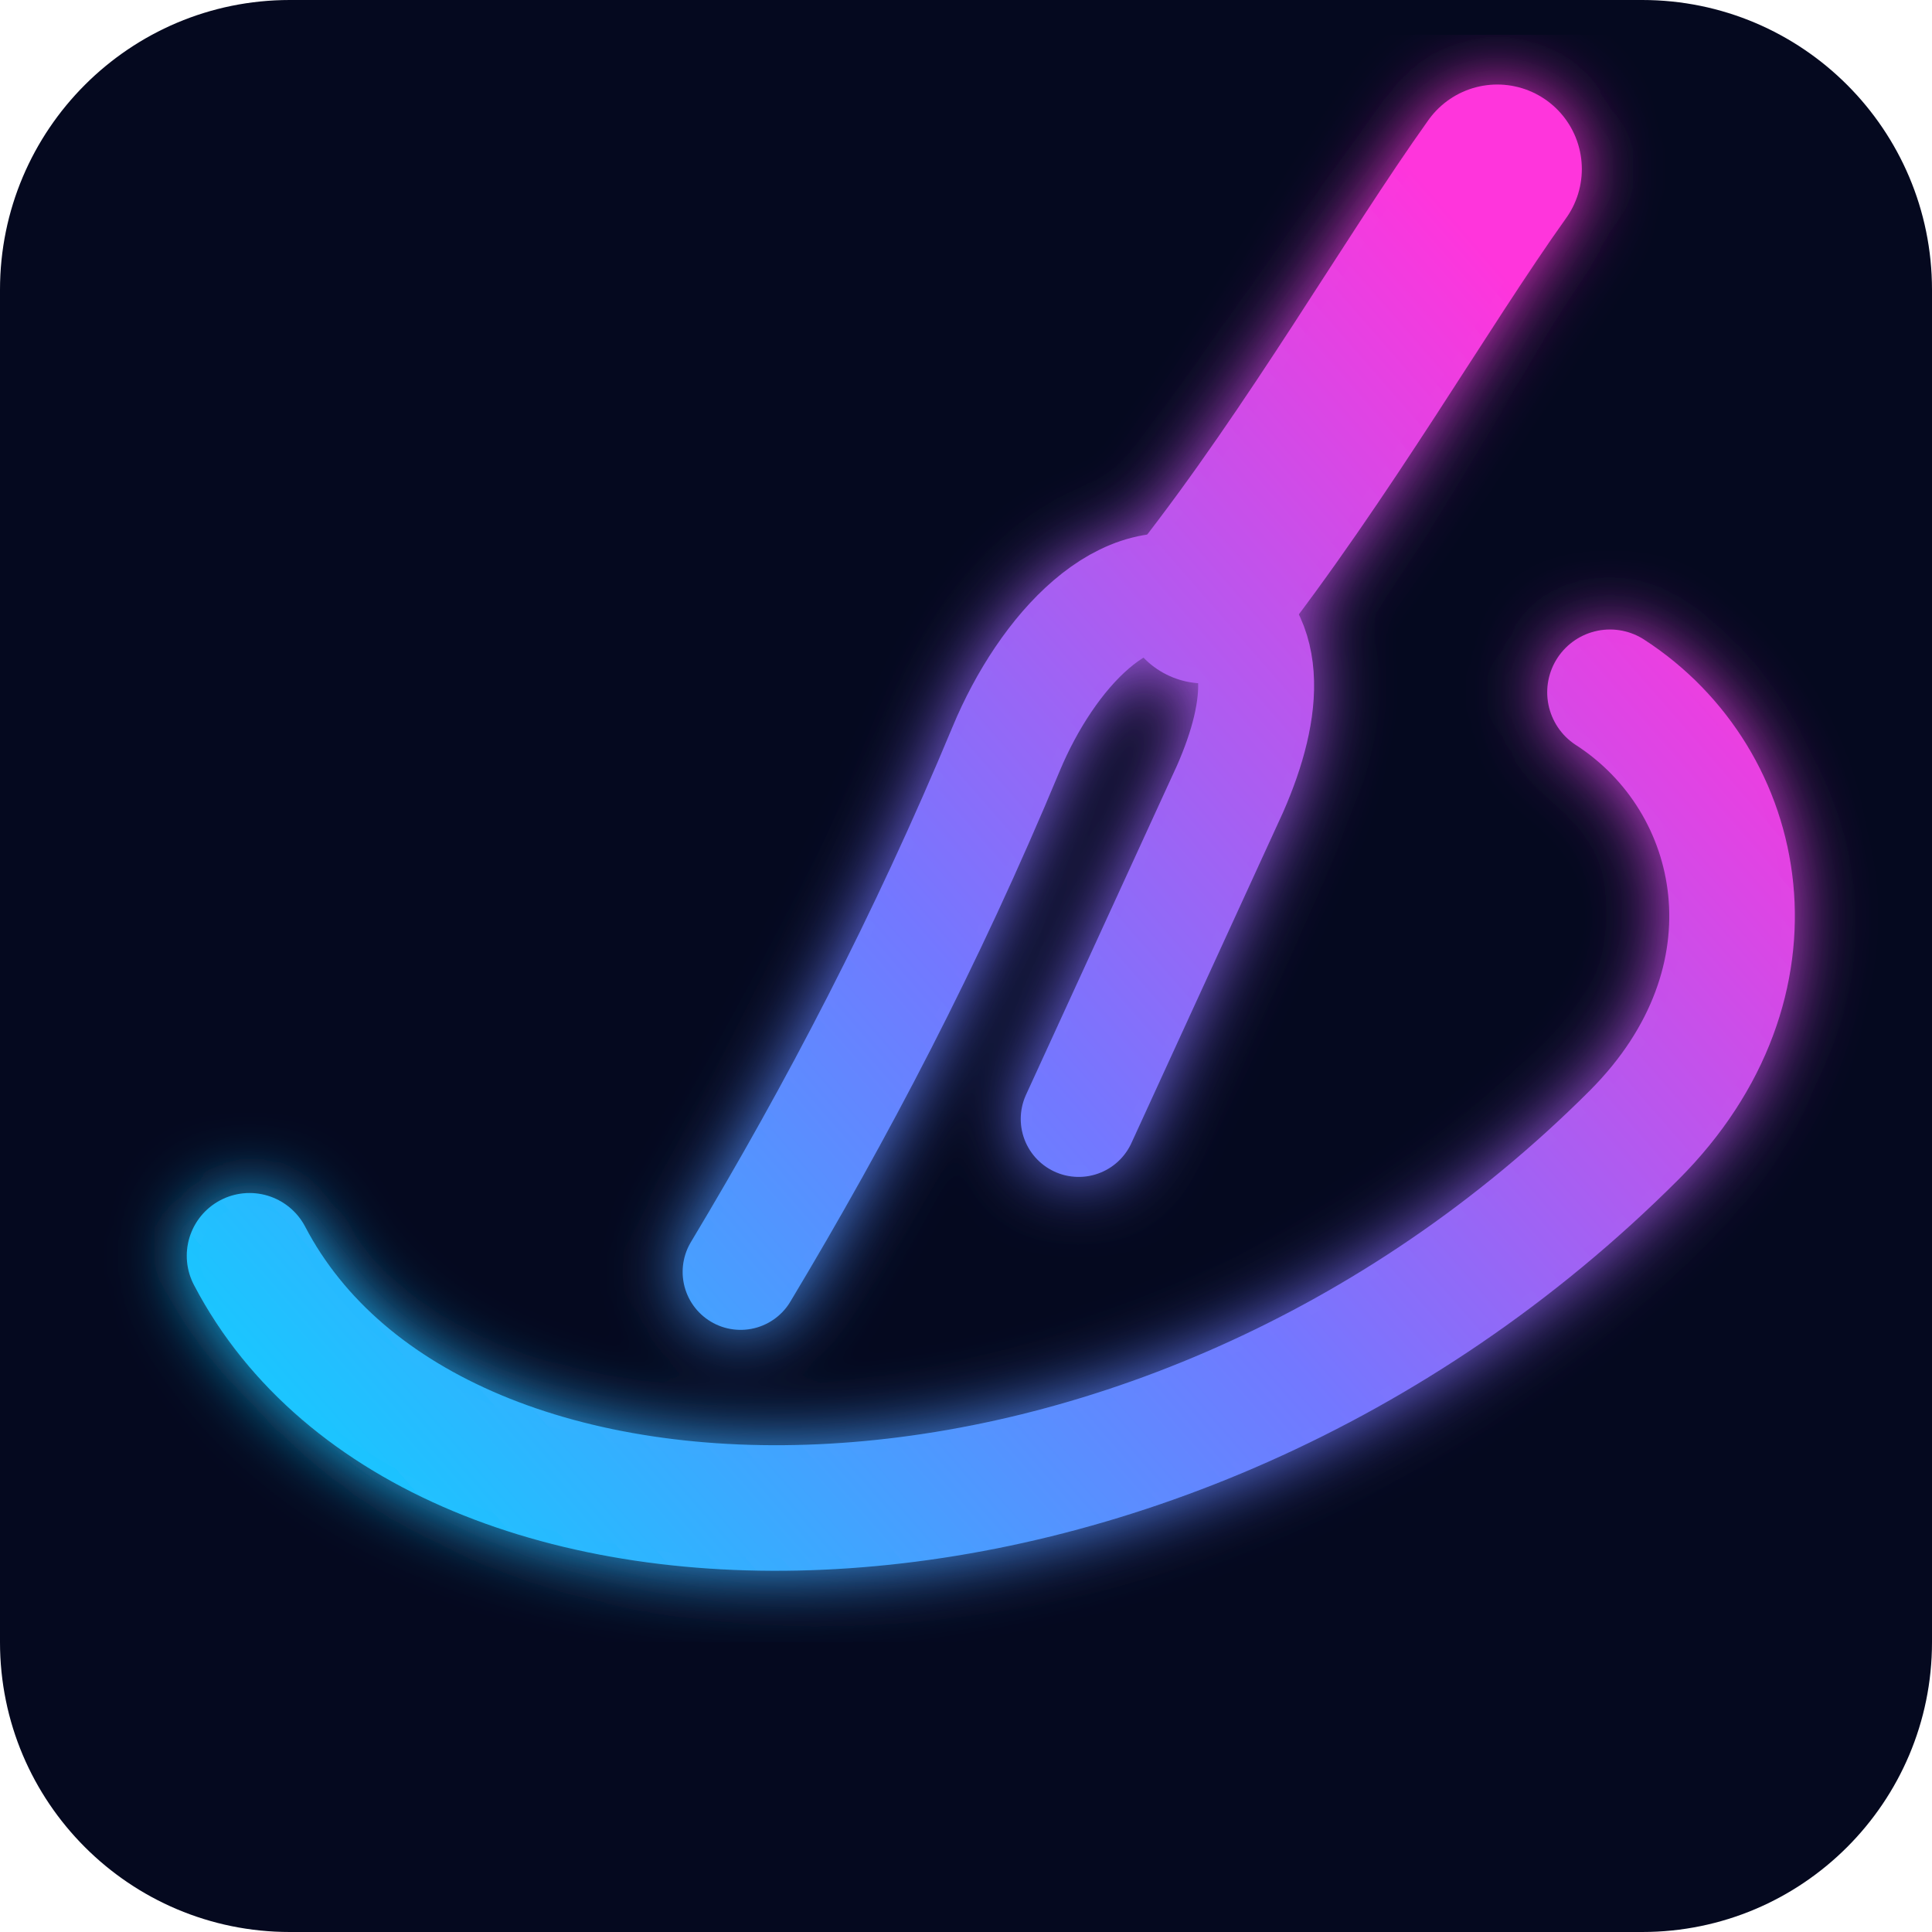
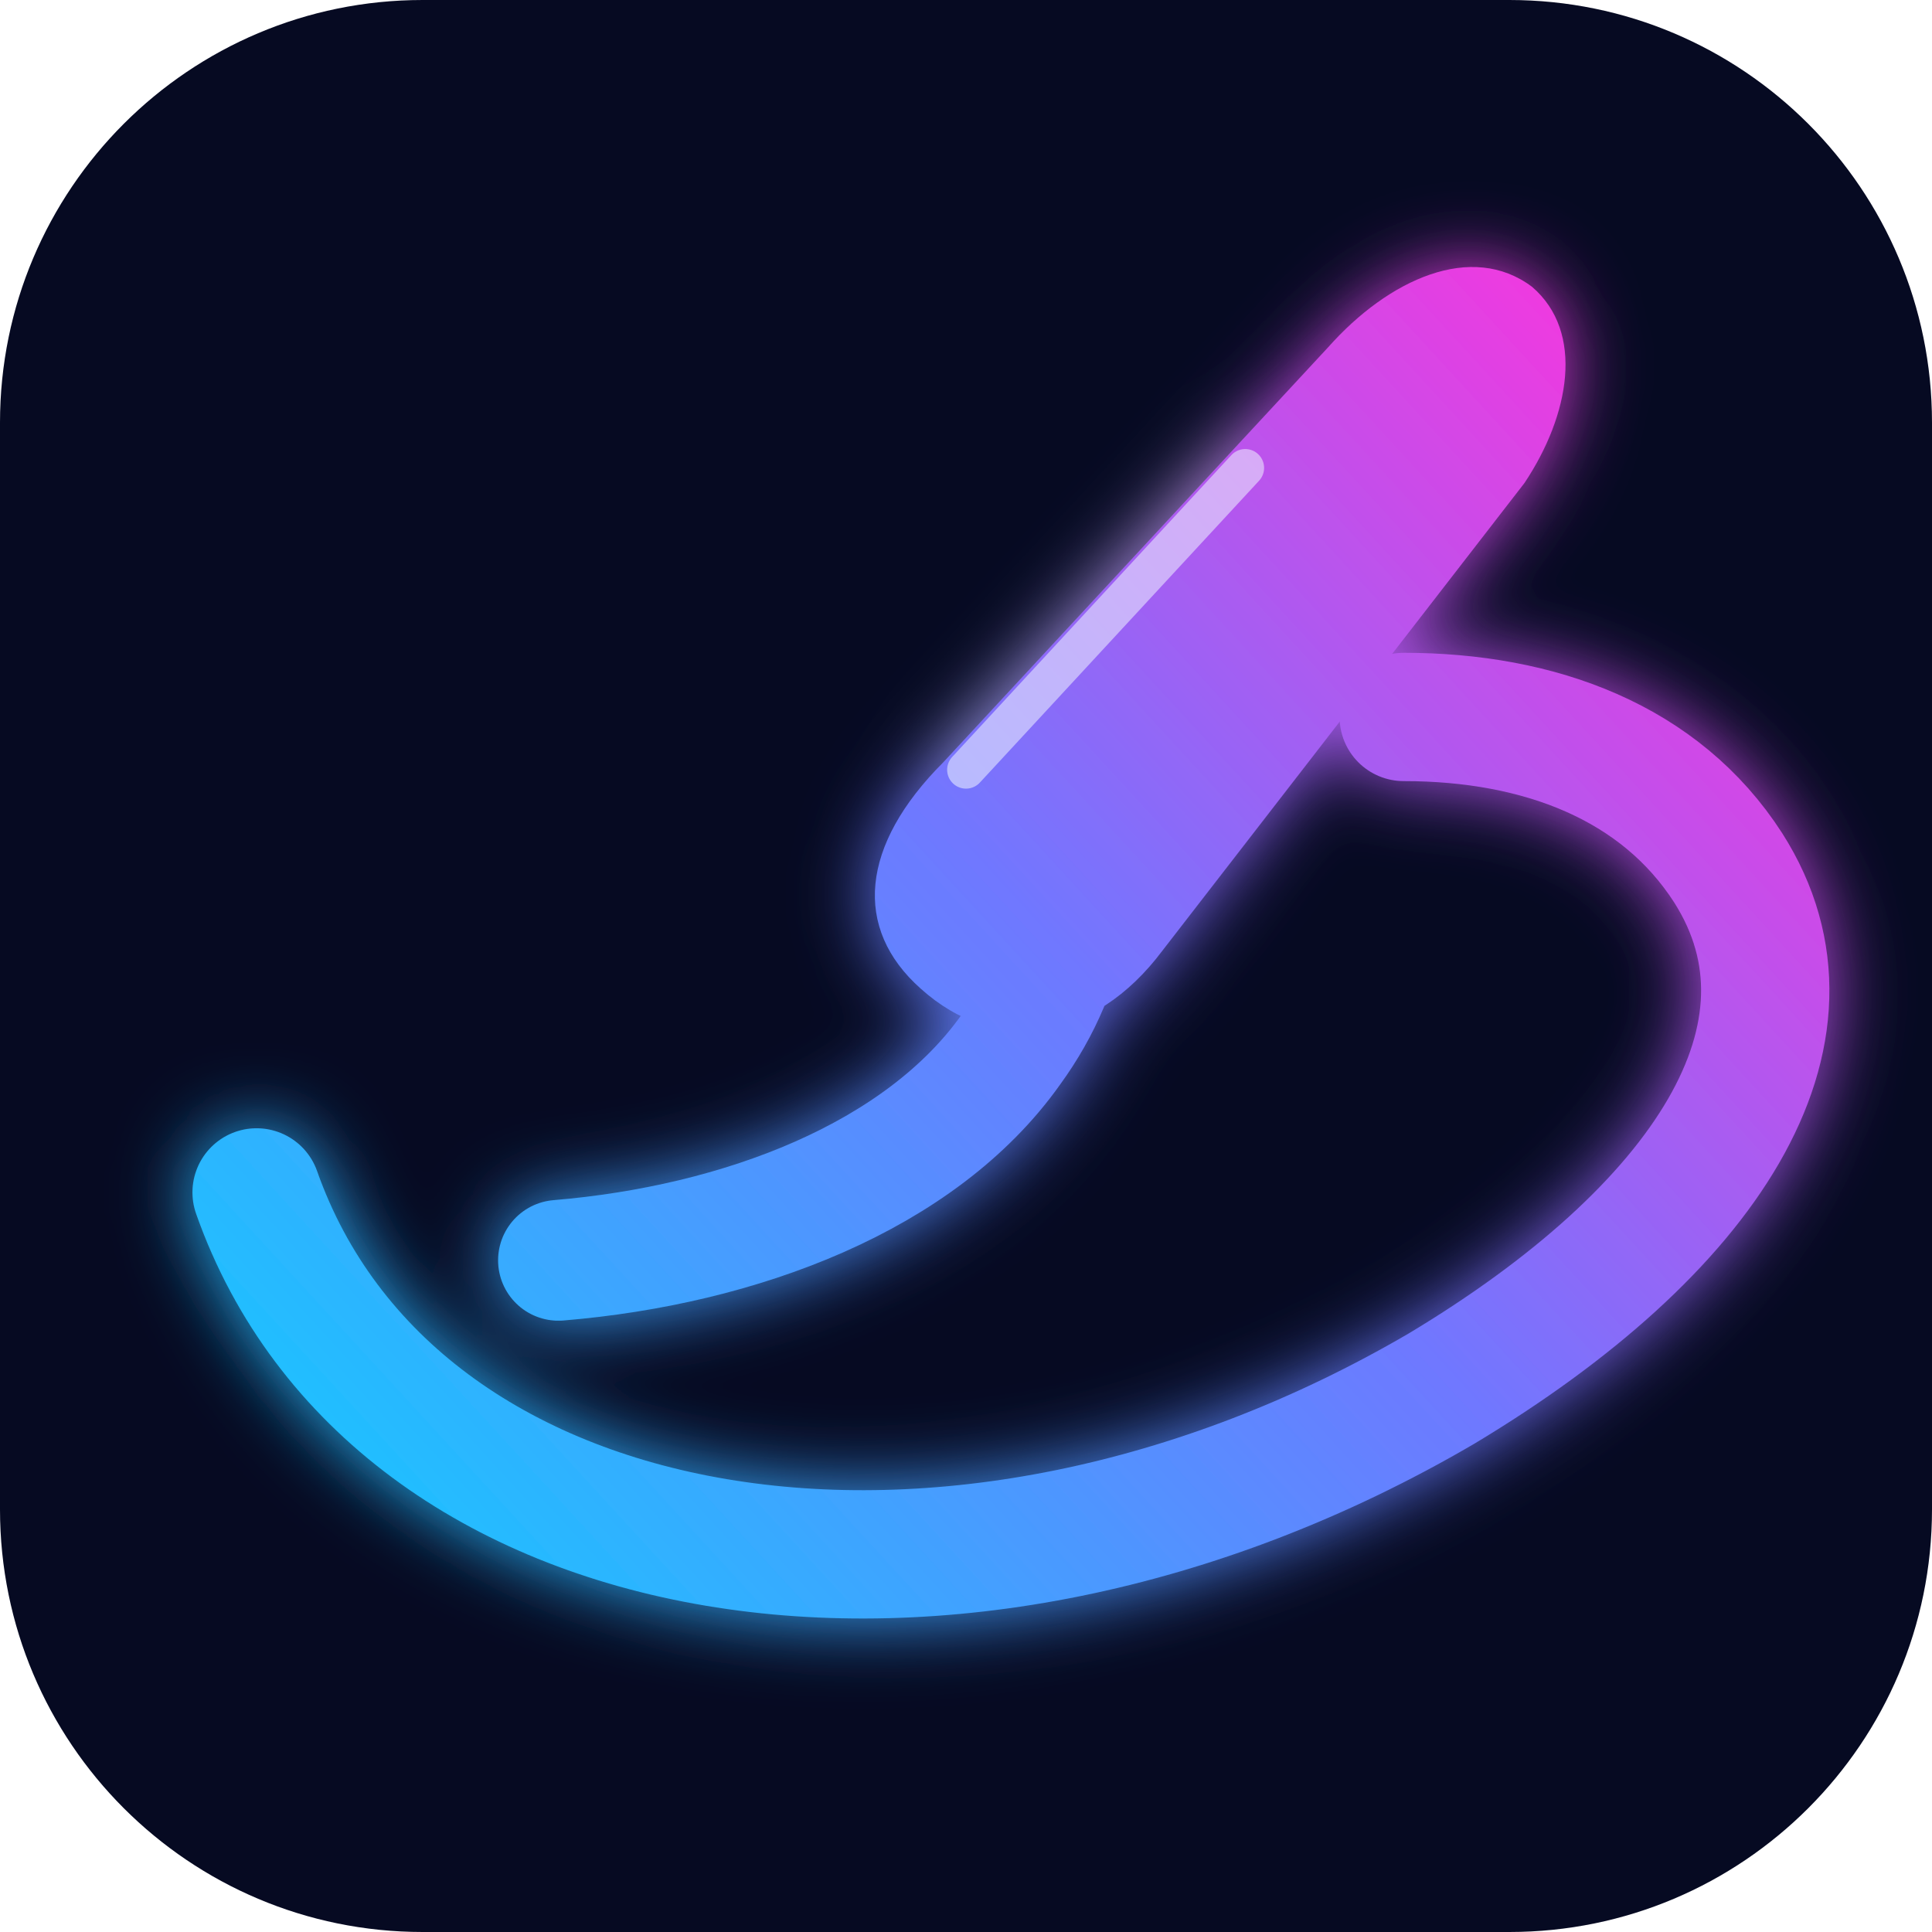
- <svg xmlns="http://www.w3.org/2000/svg" viewBox="0 0 1200 1200">
+ <svg xmlns="http://www.w3.org/2000/svg" viewBox="0 0 256 256">
  <defs>
-     <linearGradient id="g" x1="180" y1="900" x2="970" y2="210" gradientUnits="userSpaceOnUse">
-       <stop offset="0" stop-color="#18c8ff" />
-       <stop offset=".48" stop-color="#7378ff" />
-       <stop offset="1" stop-color="#ff35dc" />
+     <linearGradient id="g" x1="35" y1="205" x2="220" y2="35" gradientUnits="userSpaceOnUse">
+       <stop offset="0" stop-color="#16c9ff" />
+       <stop offset=".52" stop-color="#6f78ff" />
+       <stop offset="1" stop-color="#ff32dc" />
    </linearGradient>
-     <filter id="glow">
-       <feGaussianBlur stdDeviation="22" result="b" />
+     <filter id="glow" x="-30%" y="-30%" width="160%" height="160%">
+       <feGaussianBlur stdDeviation="5" result="b" />
      <feMerge>
        <feMergeNode in="b" />
        <feMergeNode in="SourceGraphic" />
      </feMerge>
    </filter>
  </defs>
-   <rect width="1200" height="1200" rx="180" fill="#05091f" />
-   <g filter="url(#glow)" fill="none" stroke="url(#g)" stroke-linecap="round" stroke-linejoin="round">
-     <path d="M155 780 C270 1000 720 1000 1015 705 C1110 610 1085 485 1000 430" stroke-width="78" />
-     <path d="M460 790 C520 690 575 585 625 465 C650 405 700 350 748 372 C790 392 786 440 764 490 L670 695" stroke-width="72" />
-     <path d="M748 372 C820 280 880 175 930 105" stroke-width="105" />
+   <rect width="256" height="256" rx="56" fill="#060a22" />
+   <g filter="url(#glow)">
+     <path d="M34 158c18 51 92 64 157 26 35-21 52-47 38-69-9-14-25-20-43-20" fill="none" stroke="url(#g)" stroke-width="17" stroke-linecap="round" />
+     <path d="M74 167c24-2 48-11 60-28 8-11 10-24 6-37" fill="none" stroke="url(#g)" stroke-width="16" stroke-linecap="round" />
+     <path d="M125 101 176 46c8-9 19-14 27-8 7 6 5 17-1 26l-48 62c-9 12-22 14-32 5-9-8-8-19 3-30Z" fill="url(#g)" />
+     <path d="M128 102 165 62" stroke="#eef4ff" stroke-opacity=".55" stroke-width="5" stroke-linecap="round" />
  </g>
-   <path d="M155 780 C270 1000 720 1000 1015 705 C1110 610 1085 485 1000 430" fill="none" stroke="url(#g)" stroke-width="62" stroke-linecap="round" />
-   <path d="M460 790 C520 690 575 585 625 465 C650 405 700 350 748 372 C790 392 786 440 764 490 L670 695" fill="none" stroke="url(#g)" stroke-width="58" stroke-linecap="round" stroke-linejoin="round" />
-   <path d="M748 372 C820 280 880 175 930 105" fill="none" stroke="url(#g)" stroke-width="86" stroke-linecap="round" />
</svg>
